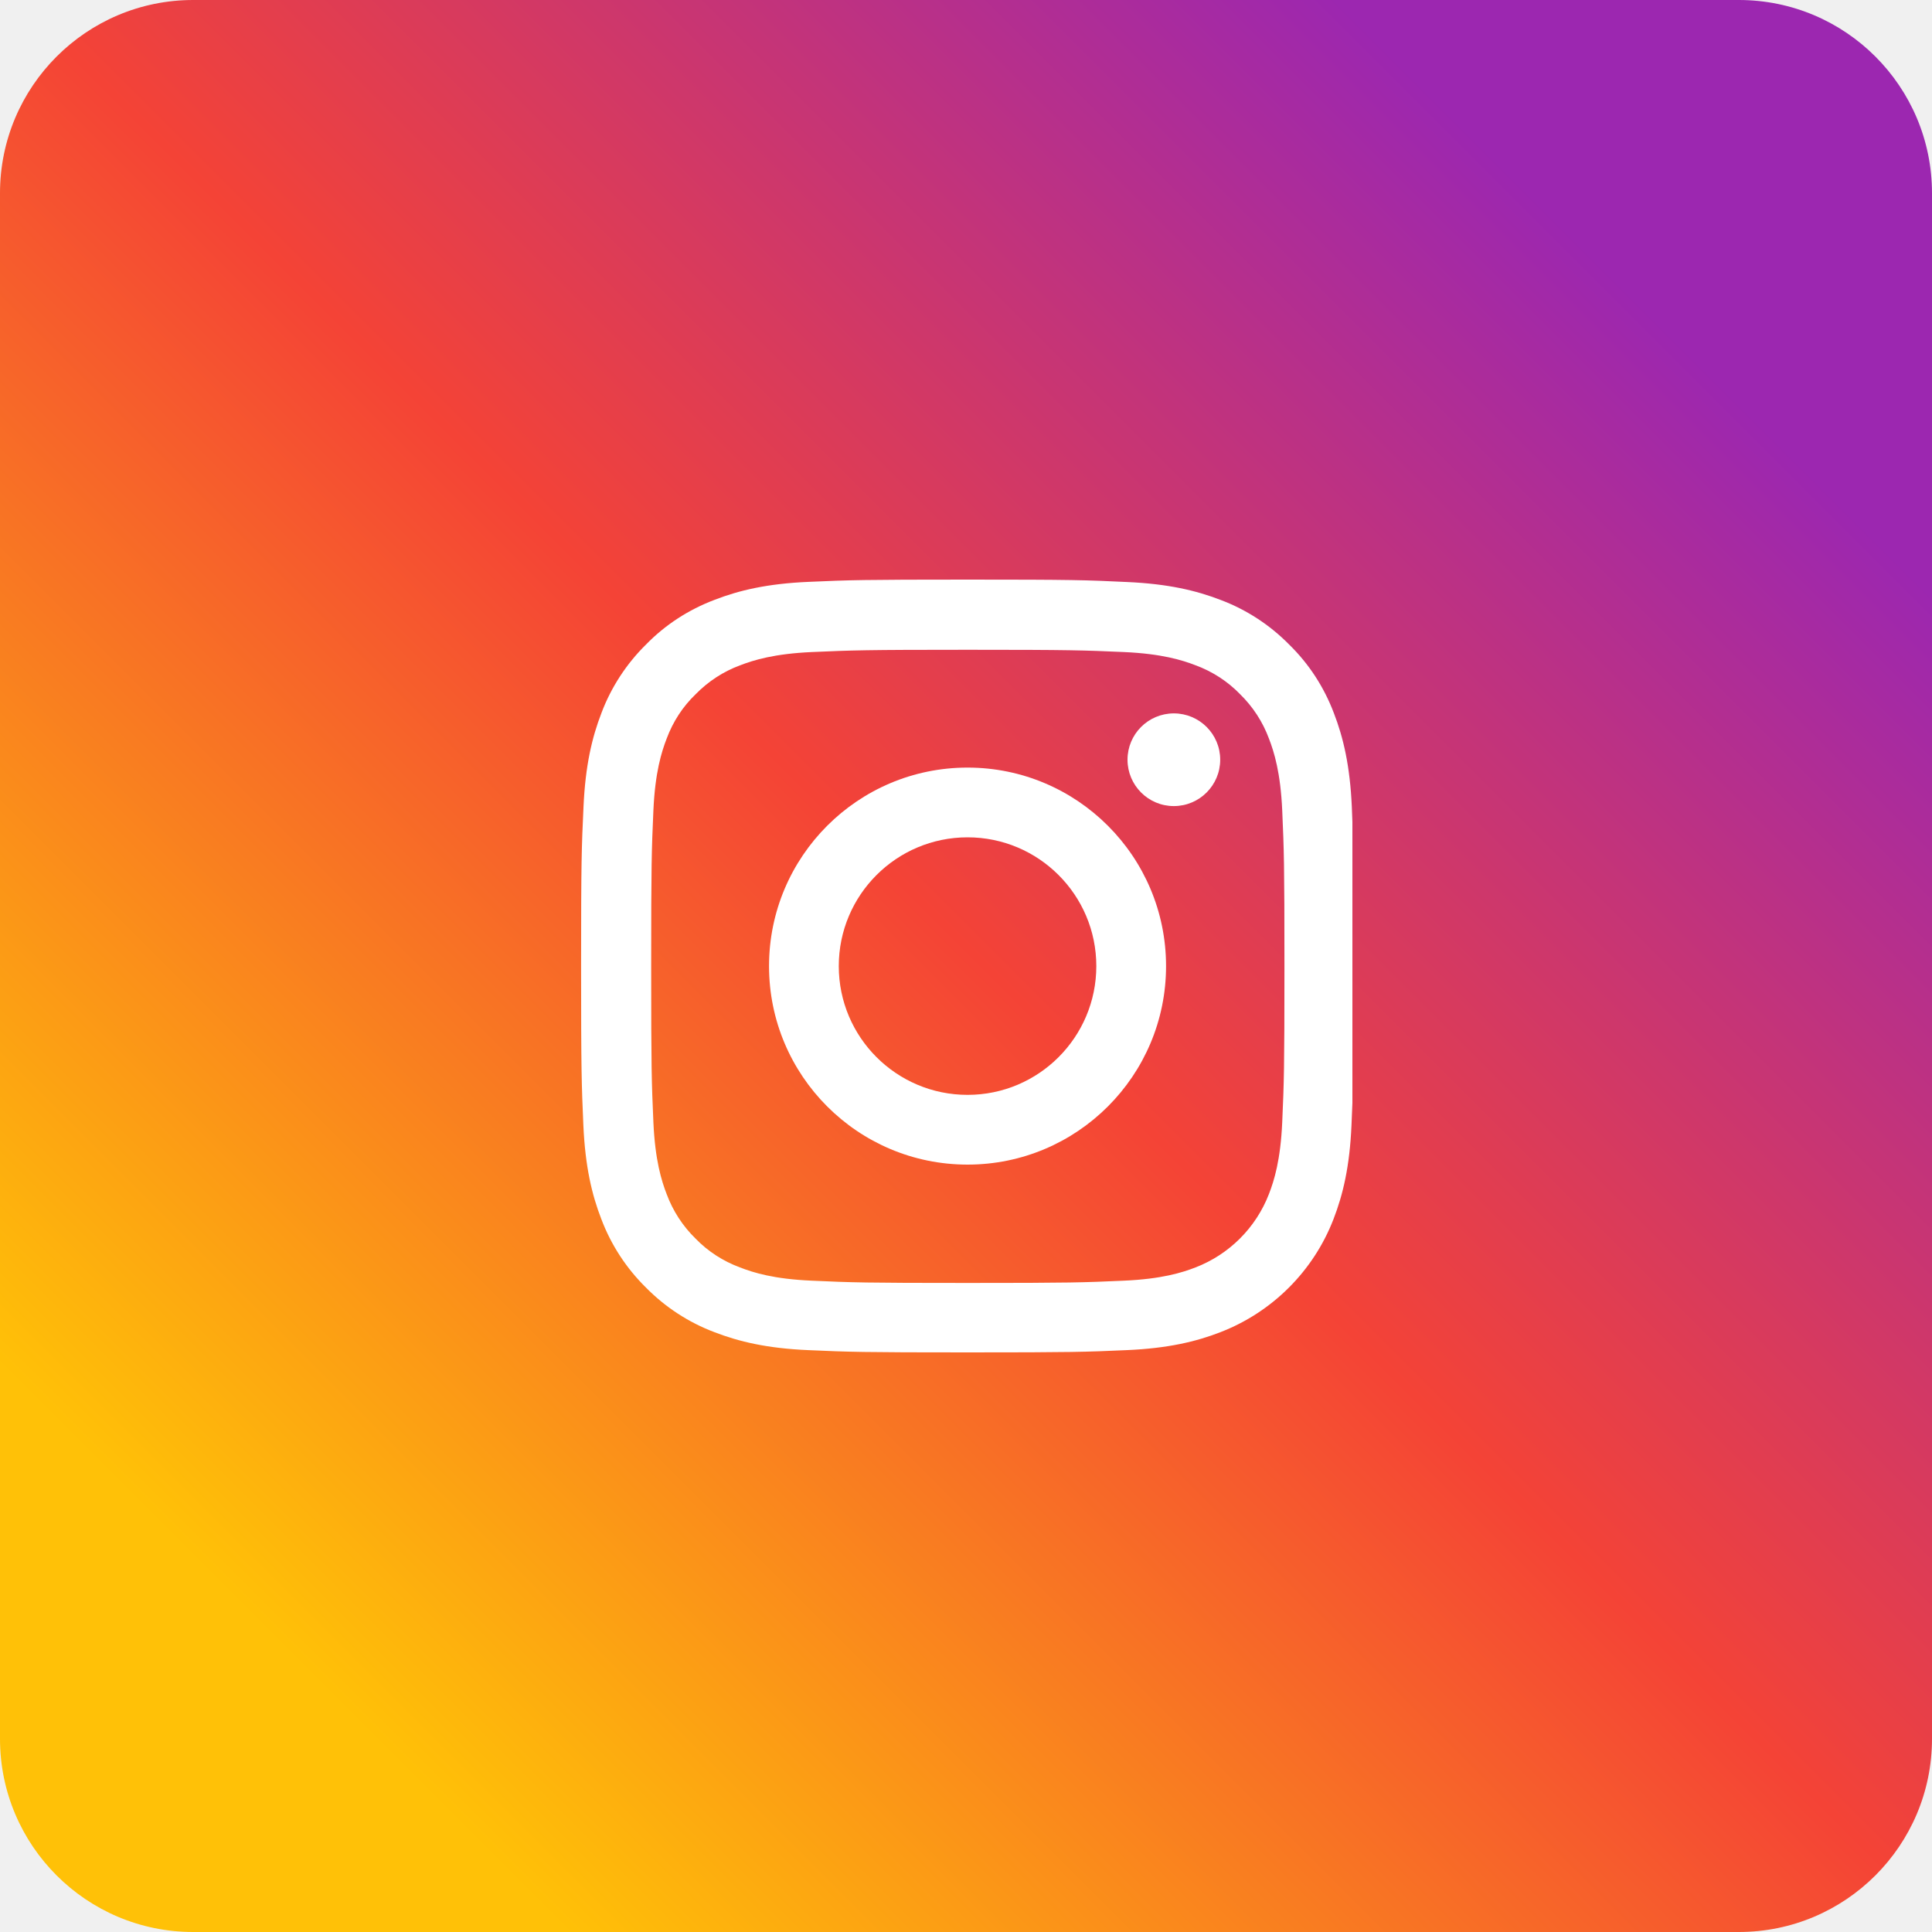
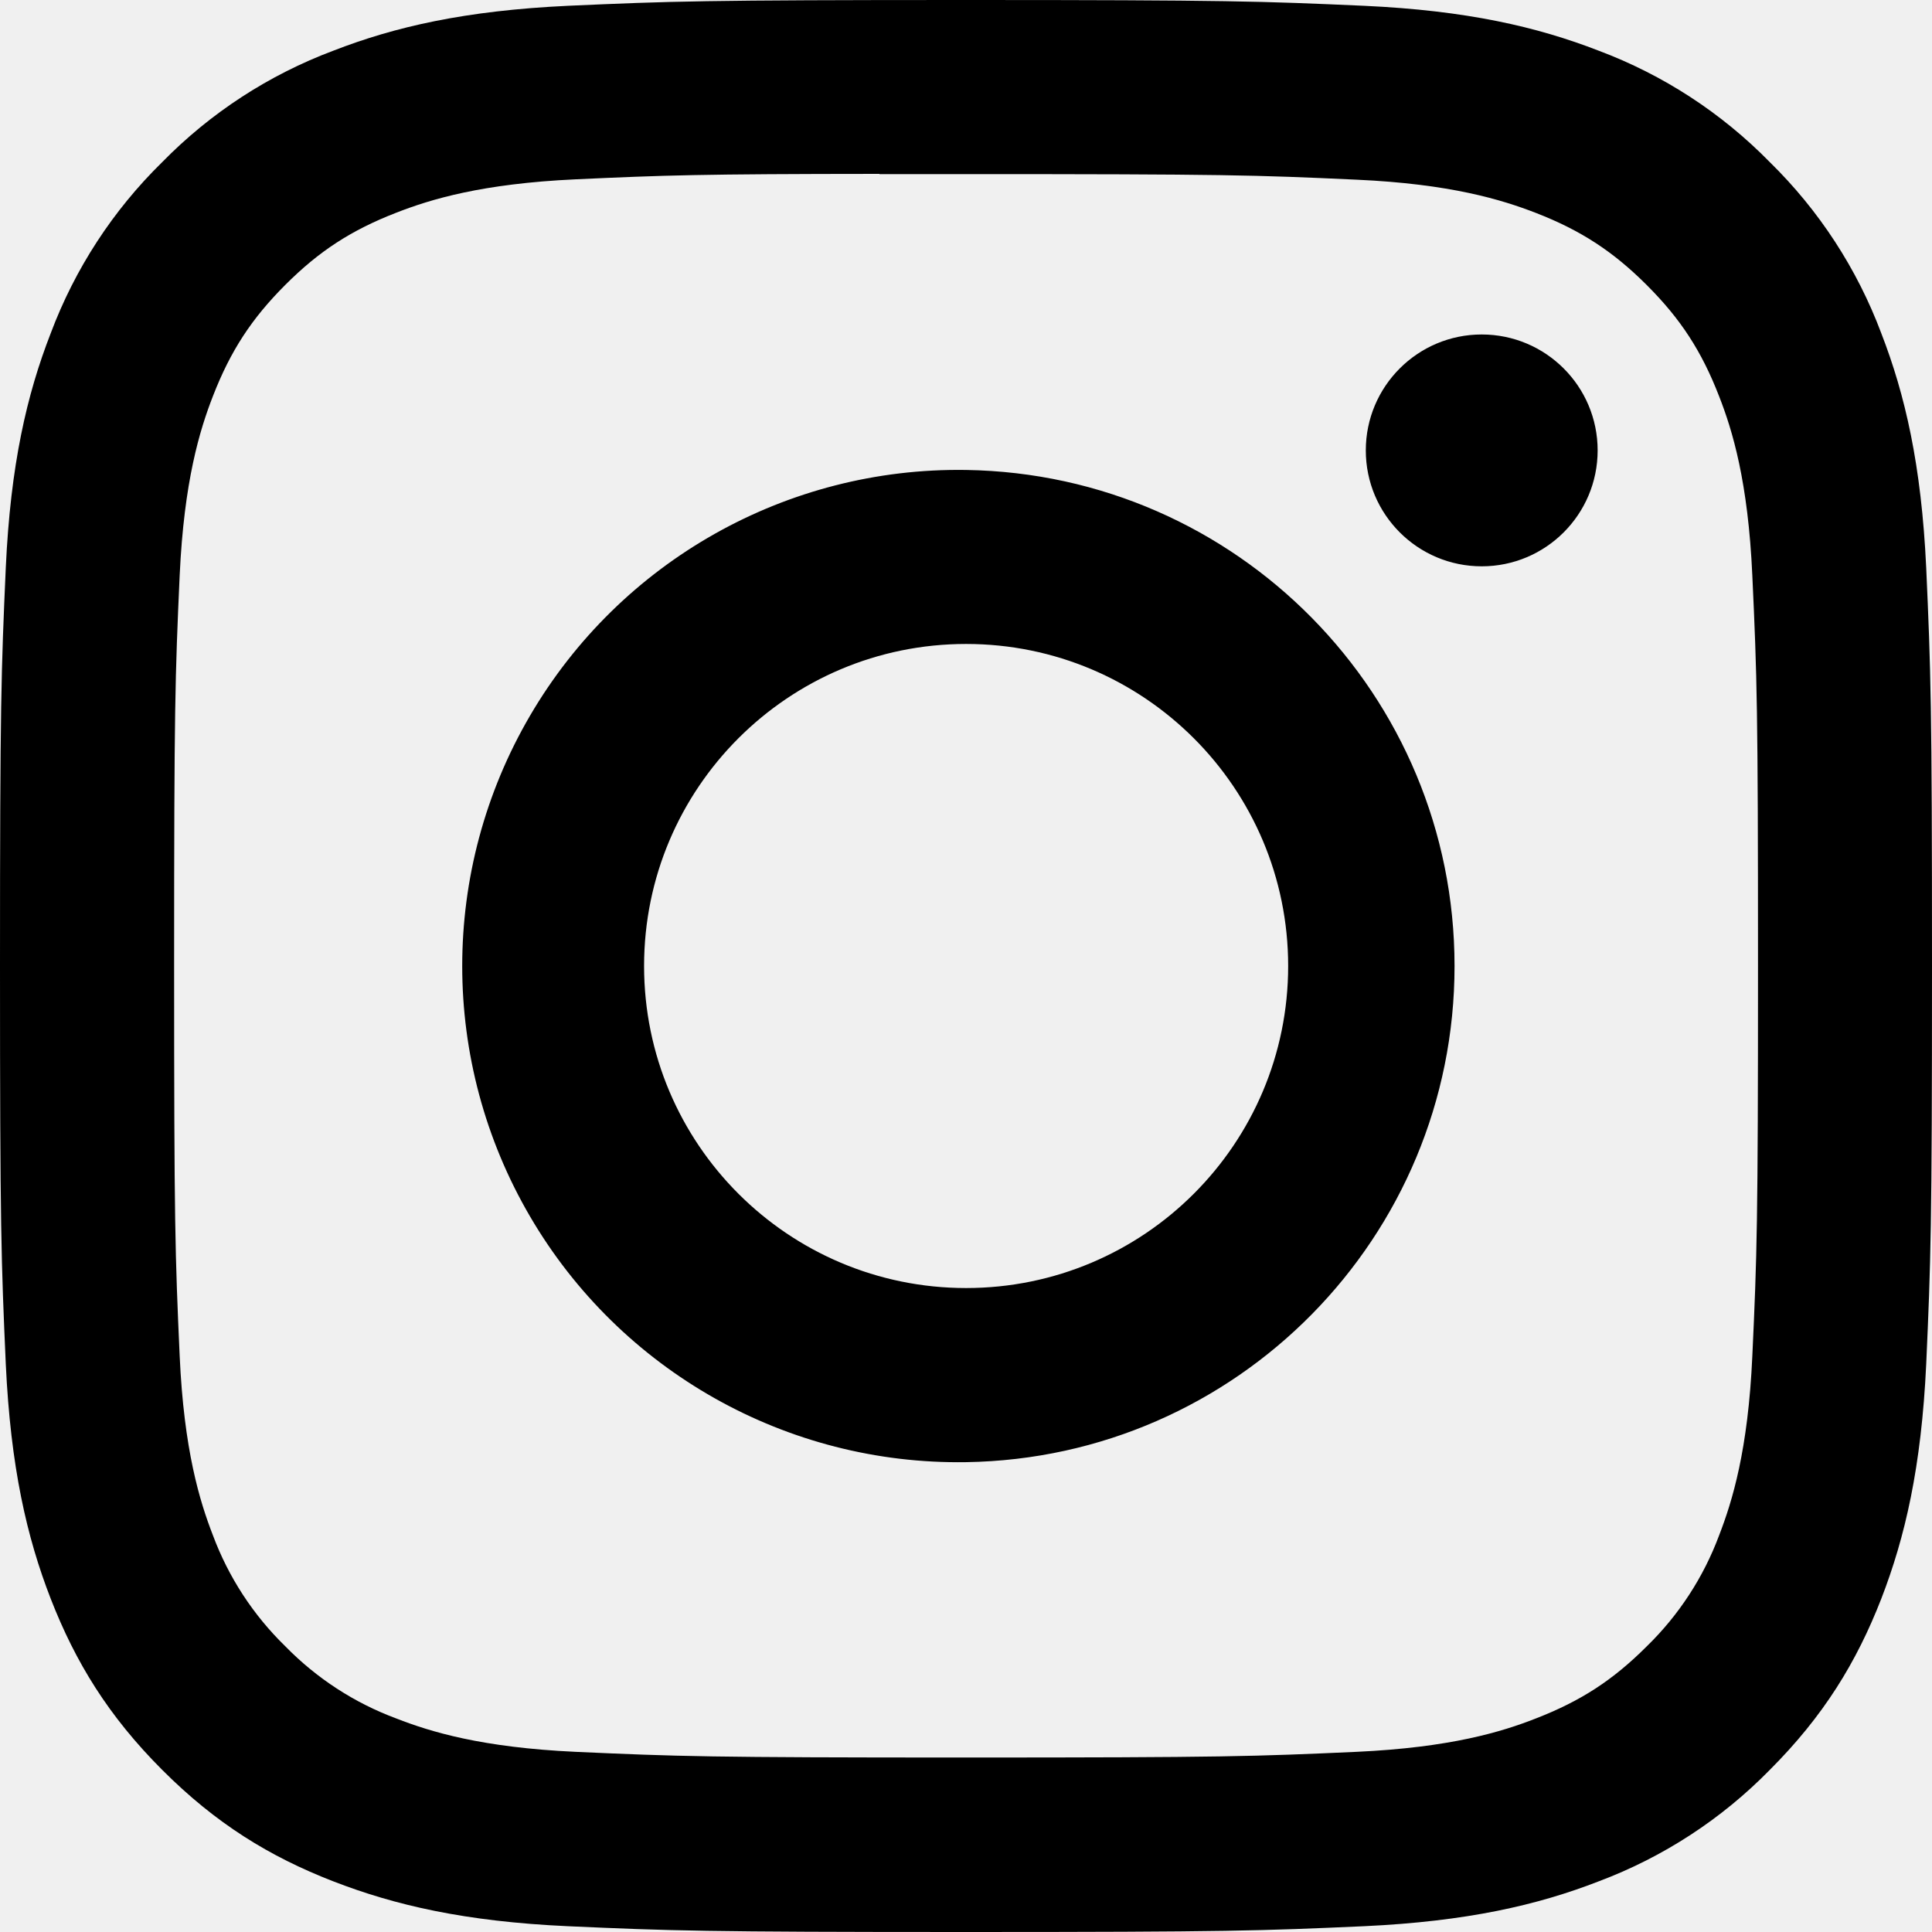
- <svg xmlns="http://www.w3.org/2000/svg" width="40" height="40" viewBox="0 0 40 40" fill="none">
-   <rect width="40" height="40" rx="4" fill="url(#paint0_linear_198_1840)" />
-   <g clip-path="url(#clip0_198_1840)">
-     <path d="M27.988 16.704C27.95 15.854 27.812 15.269 27.616 14.763C27.412 14.225 27.1 13.744 26.69 13.344C26.29 12.938 25.806 12.622 25.274 12.422C24.765 12.225 24.184 12.088 23.334 12.05C22.477 12.009 22.205 12 20.033 12C17.86 12 17.589 12.009 16.735 12.047C15.885 12.084 15.301 12.222 14.794 12.419C14.257 12.622 13.775 12.934 13.375 13.344C12.969 13.744 12.653 14.229 12.453 14.76C12.256 15.269 12.119 15.851 12.081 16.701C12.041 17.557 12.031 17.829 12.031 20.002C12.031 22.174 12.041 22.446 12.078 23.299C12.116 24.149 12.253 24.734 12.45 25.24C12.653 25.778 12.969 26.259 13.375 26.659C13.775 27.065 14.26 27.381 14.791 27.581C15.301 27.778 15.882 27.916 16.732 27.953C17.585 27.991 17.858 28 20.03 28C22.202 28 22.474 27.991 23.327 27.953C24.177 27.916 24.762 27.778 25.268 27.581C26.343 27.165 27.194 26.315 27.609 25.24C27.806 24.731 27.944 24.149 27.981 23.299C28.019 22.446 28.028 22.174 28.028 20.002C28.028 17.829 28.025 17.557 27.988 16.704ZM26.547 23.237C26.512 24.018 26.381 24.44 26.272 24.721C26.003 25.418 25.45 25.971 24.753 26.24C24.471 26.35 24.046 26.481 23.268 26.515C22.424 26.553 22.171 26.562 20.036 26.562C17.901 26.562 17.645 26.553 16.804 26.515C16.023 26.481 15.601 26.35 15.319 26.24C14.973 26.112 14.657 25.909 14.4 25.643C14.135 25.384 13.932 25.071 13.803 24.724C13.694 24.443 13.563 24.018 13.528 23.24C13.491 22.396 13.482 22.143 13.482 20.008C13.482 17.873 13.491 17.617 13.528 16.776C13.563 15.995 13.694 15.573 13.803 15.291C13.932 14.944 14.135 14.629 14.404 14.372C14.663 14.107 14.976 13.903 15.322 13.775C15.604 13.666 16.029 13.535 16.807 13.5C17.651 13.463 17.904 13.453 20.039 13.453C22.177 13.453 22.43 13.463 23.271 13.5C24.052 13.535 24.474 13.666 24.756 13.775C25.102 13.903 25.418 14.107 25.674 14.372C25.94 14.632 26.143 14.944 26.272 15.291C26.381 15.573 26.512 15.998 26.547 16.776C26.584 17.62 26.593 17.873 26.593 20.008C26.593 22.143 26.584 22.393 26.547 23.237Z" fill="white" />
-     <path d="M20.032 15.892C17.763 15.892 15.922 17.733 15.922 20.002C15.922 22.271 17.763 24.112 20.032 24.112C22.301 24.112 24.142 22.271 24.142 20.002C24.142 17.733 22.301 15.892 20.032 15.892ZM20.032 22.668C18.56 22.668 17.366 21.474 17.366 20.002C17.366 18.53 18.56 17.336 20.032 17.336C21.504 17.336 22.698 18.53 22.698 20.002C22.698 21.474 21.504 22.668 20.032 22.668Z" fill="white" />
-     <path d="M25.263 15.729C25.263 16.259 24.833 16.689 24.303 16.689C23.773 16.689 23.344 16.259 23.344 15.729C23.344 15.199 23.773 14.77 24.303 14.77C24.833 14.77 25.263 15.199 25.263 15.729Z" fill="white" />
-   </g>
-   <defs>
-     <linearGradient id="paint0_linear_198_1840" x1="5.859" y1="34.145" x2="34.141" y2="5.859" gradientUnits="userSpaceOnUse">
-       <stop stop-color="#FFC107" />
-       <stop offset="0.507" stop-color="#F44336" />
-       <stop offset="0.99" stop-color="#9C27B0" />
-     </linearGradient>
-     <clipPath id="clip0_198_1840">
-       <rect width="16" height="16" fill="white" transform="translate(12 12)" />
-     </clipPath>
-   </defs>
+ <svg xmlns="http://www.w3.org/2000/svg" width="16" height="16" fill="currentColor" class="bi bi-instagram" viewBox="0 0 16 16">
+   <path d="M8 0C5.829 0 5.556.01 4.703.048 3.85.088 3.269.222 2.76.42a3.9 3.9 0 0 0-1.417.923A3.9 3.9 0 0 0 .42 2.76C.222 3.268.087 3.85.048 4.7.01 5.555 0 5.827 0 8.001c0 2.172.01 2.444.048 3.297.04.852.174 1.433.372 1.942.205.526.478.972.923 1.417.444.445.89.719 1.416.923.51.198 1.09.333 1.942.372C5.555 15.99 5.827 16 8 16s2.444-.01 3.298-.048c.851-.04 1.434-.174 1.943-.372a3.9 3.9 0 0 0 1.416-.923c.445-.445.718-.891.923-1.417.197-.509.332-1.09.372-1.942C15.99 10.445 16 10.173 16 8s-.01-2.445-.048-3.299c-.04-.851-.175-1.433-.372-1.941a3.9 3.9 0 0 0-.923-1.417A3.9 3.9 0 0 0 13.24.42c-.51-.198-1.092-.333-1.943-.372C10.443.01 10.172 0 7.998 0zm-.717 1.442h.718c2.136 0 2.389.007 3.232.046.78.035 1.204.166 1.486.275.373.145.64.319.92.599s.453.546.598.92c.11.281.24.705.275 1.485.039.843.047 1.096.047 3.231s-.008 2.389-.047 3.232c-.035.78-.166 1.203-.275 1.485a2.5 2.5 0 0 1-.599.919c-.28.28-.546.453-.92.598-.28.11-.704.24-1.485.276-.843.038-1.096.047-3.232.047s-2.39-.009-3.233-.047c-.78-.036-1.203-.166-1.485-.276a2.5 2.5 0 0 1-.92-.598 2.5 2.5 0 0 1-.6-.92c-.109-.281-.24-.705-.275-1.485-.038-.843-.046-1.096-.046-3.233s.008-2.388.046-3.231c.036-.78.166-1.204.276-1.486.145-.373.319-.64.599-.92s.546-.453.92-.598c.282-.11.705-.24 1.485-.276.738-.034 1.024-.044 2.515-.045zm4.988 1.328a.96.96 0 1 0 0 1.92.96.96 0 0 0 0-1.92m-4.27 1.122a4.109 4.109 0 1 0 0 8.217 4.109 4.109 0 0 0 0-8.217m0 1.441a2.667 2.667 0 1 1 0 5.334 2.667 2.667 0 0 1 0-5.334" />
</svg>
